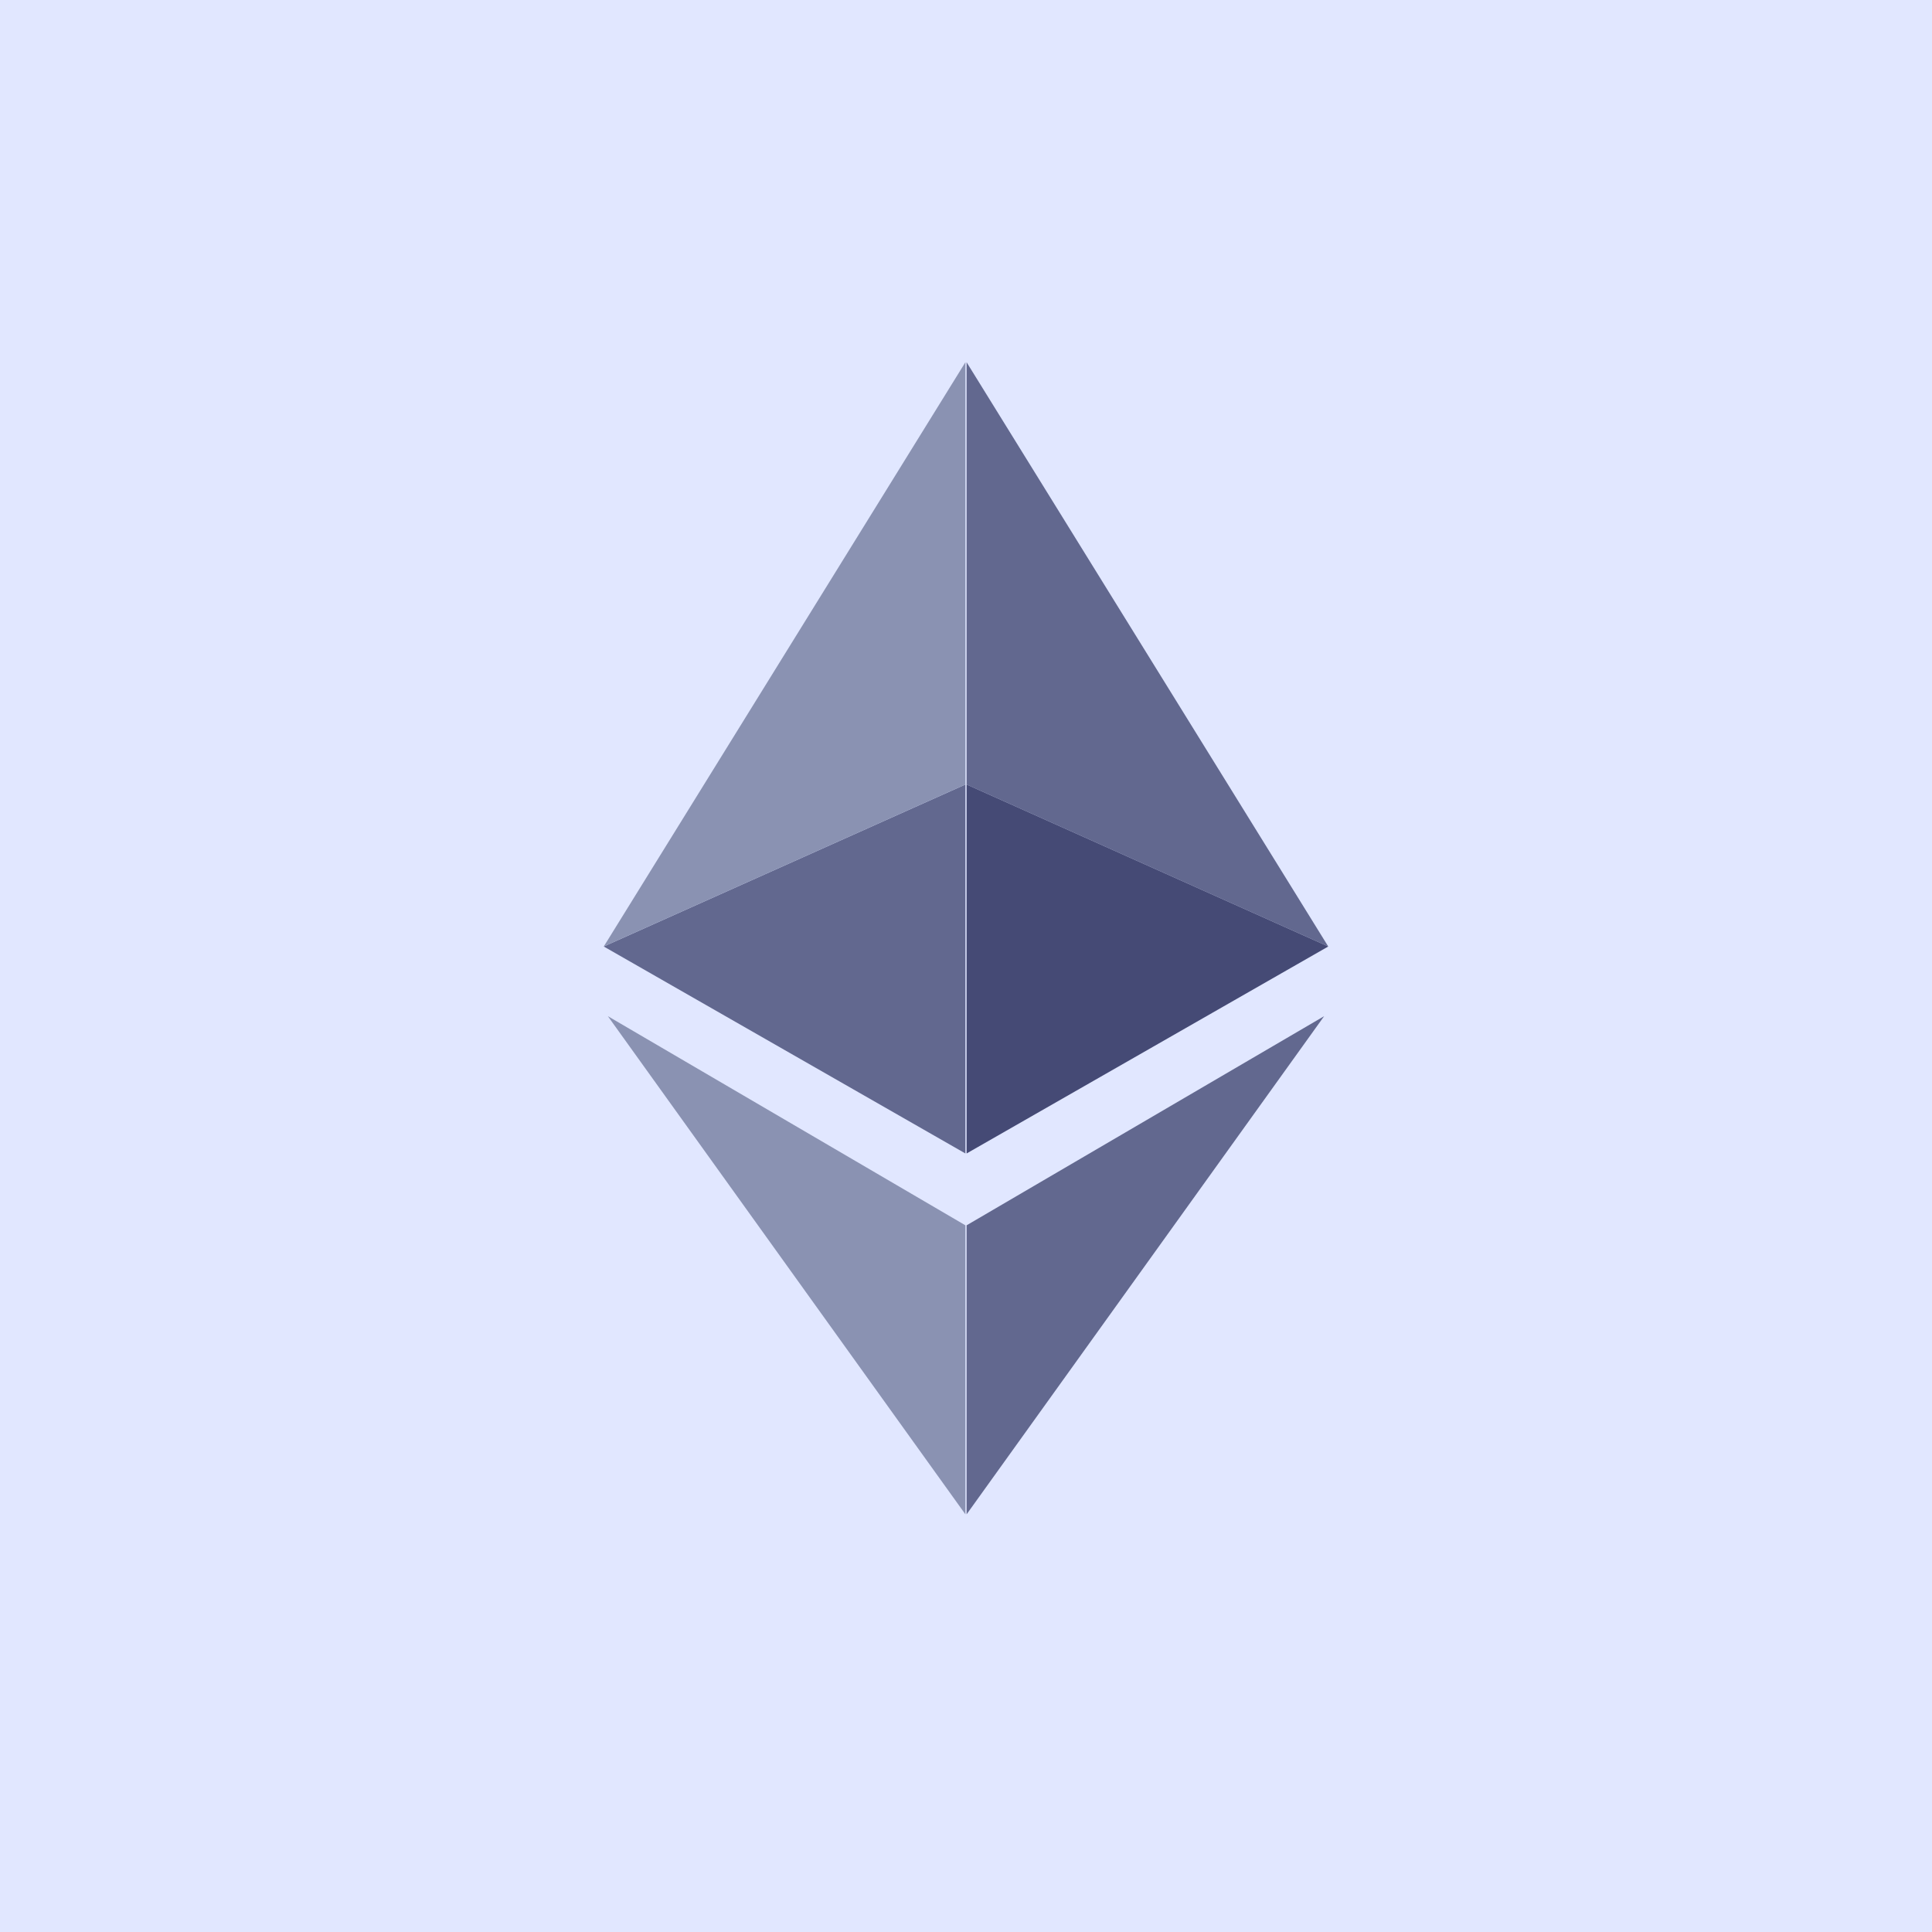
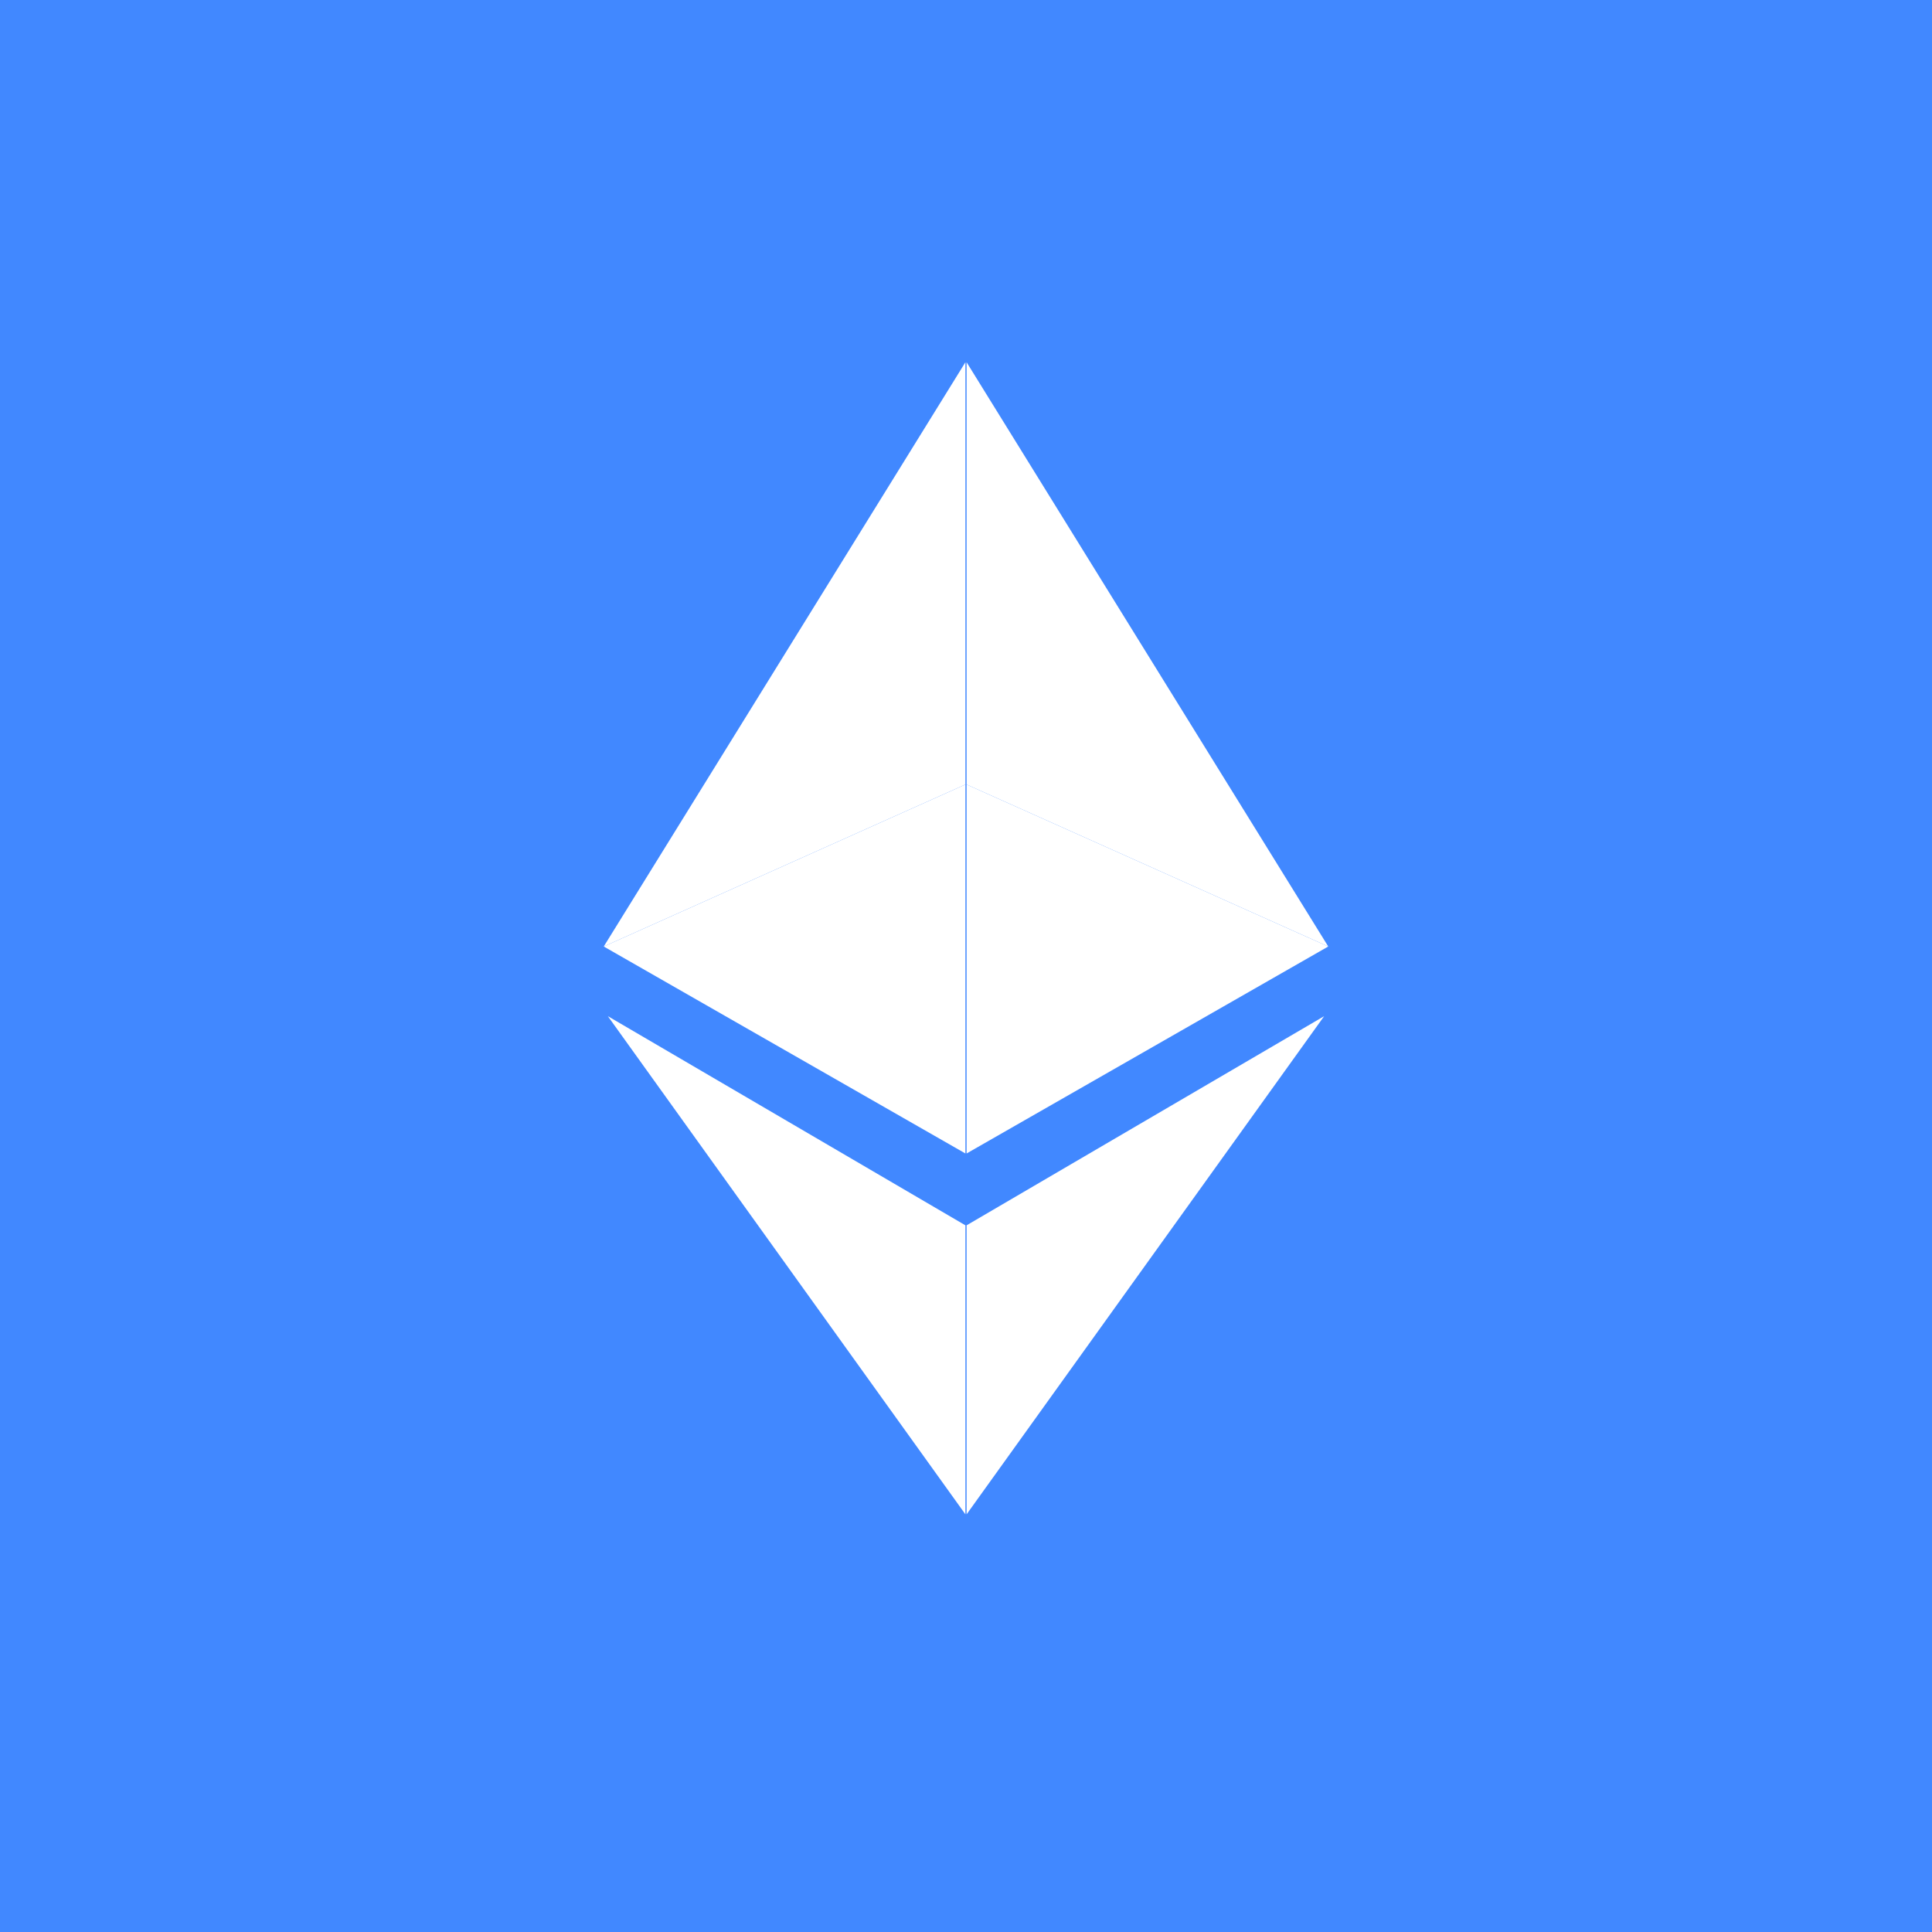
<svg xmlns="http://www.w3.org/2000/svg" width="32" height="32" viewBox="0 0 32 32" fill="none">
-   <rect width="32" height="32" fill="#E1E7FF" />
-   <path d="M22 15.677L16.01 6V12.994L22 15.677Z" fill="#62688F" />
-   <path d="M15.99 25.082V20.295L10.068 16.831L15.99 25.082Z" fill="#8A92B2" />
-   <path d="M16.01 25.082V20.295L21.932 16.831L16.01 25.082Z" fill="#62688F" />
-   <path d="M15.99 19.105V12.994L10 15.677L15.99 19.105Z" fill="#62688F" />
-   <path d="M16.01 19.105V12.994L22 15.677L16.01 19.105Z" fill="#454A75" />
-   <path d="M10 15.677L15.99 6V12.994L10 15.677Z" fill="#8A92B2" />
+   <rect width="32" height="32" fill="#4188FF" />
+   <path d="M22 15.677L16.01 6V12.994L22 15.677Z" fill="#ffffff" />
+   <path d="M15.99 25.082V20.295L10.068 16.831L15.99 25.082Z" fill="#ffffff" />
+   <path d="M16.01 25.082V20.295L21.932 16.831L16.01 25.082Z" fill="#ffffff" />
+   <path d="M15.99 19.105V12.994L10 15.677L15.99 19.105Z" fill="#ffffff" />
+   <path d="M16.01 19.105V12.994L22 15.677L16.01 19.105Z" fill="#ffffff" />
+   <path d="M10 15.677L15.99 6V12.994L10 15.677Z" fill="#ffffff" />
</svg>
